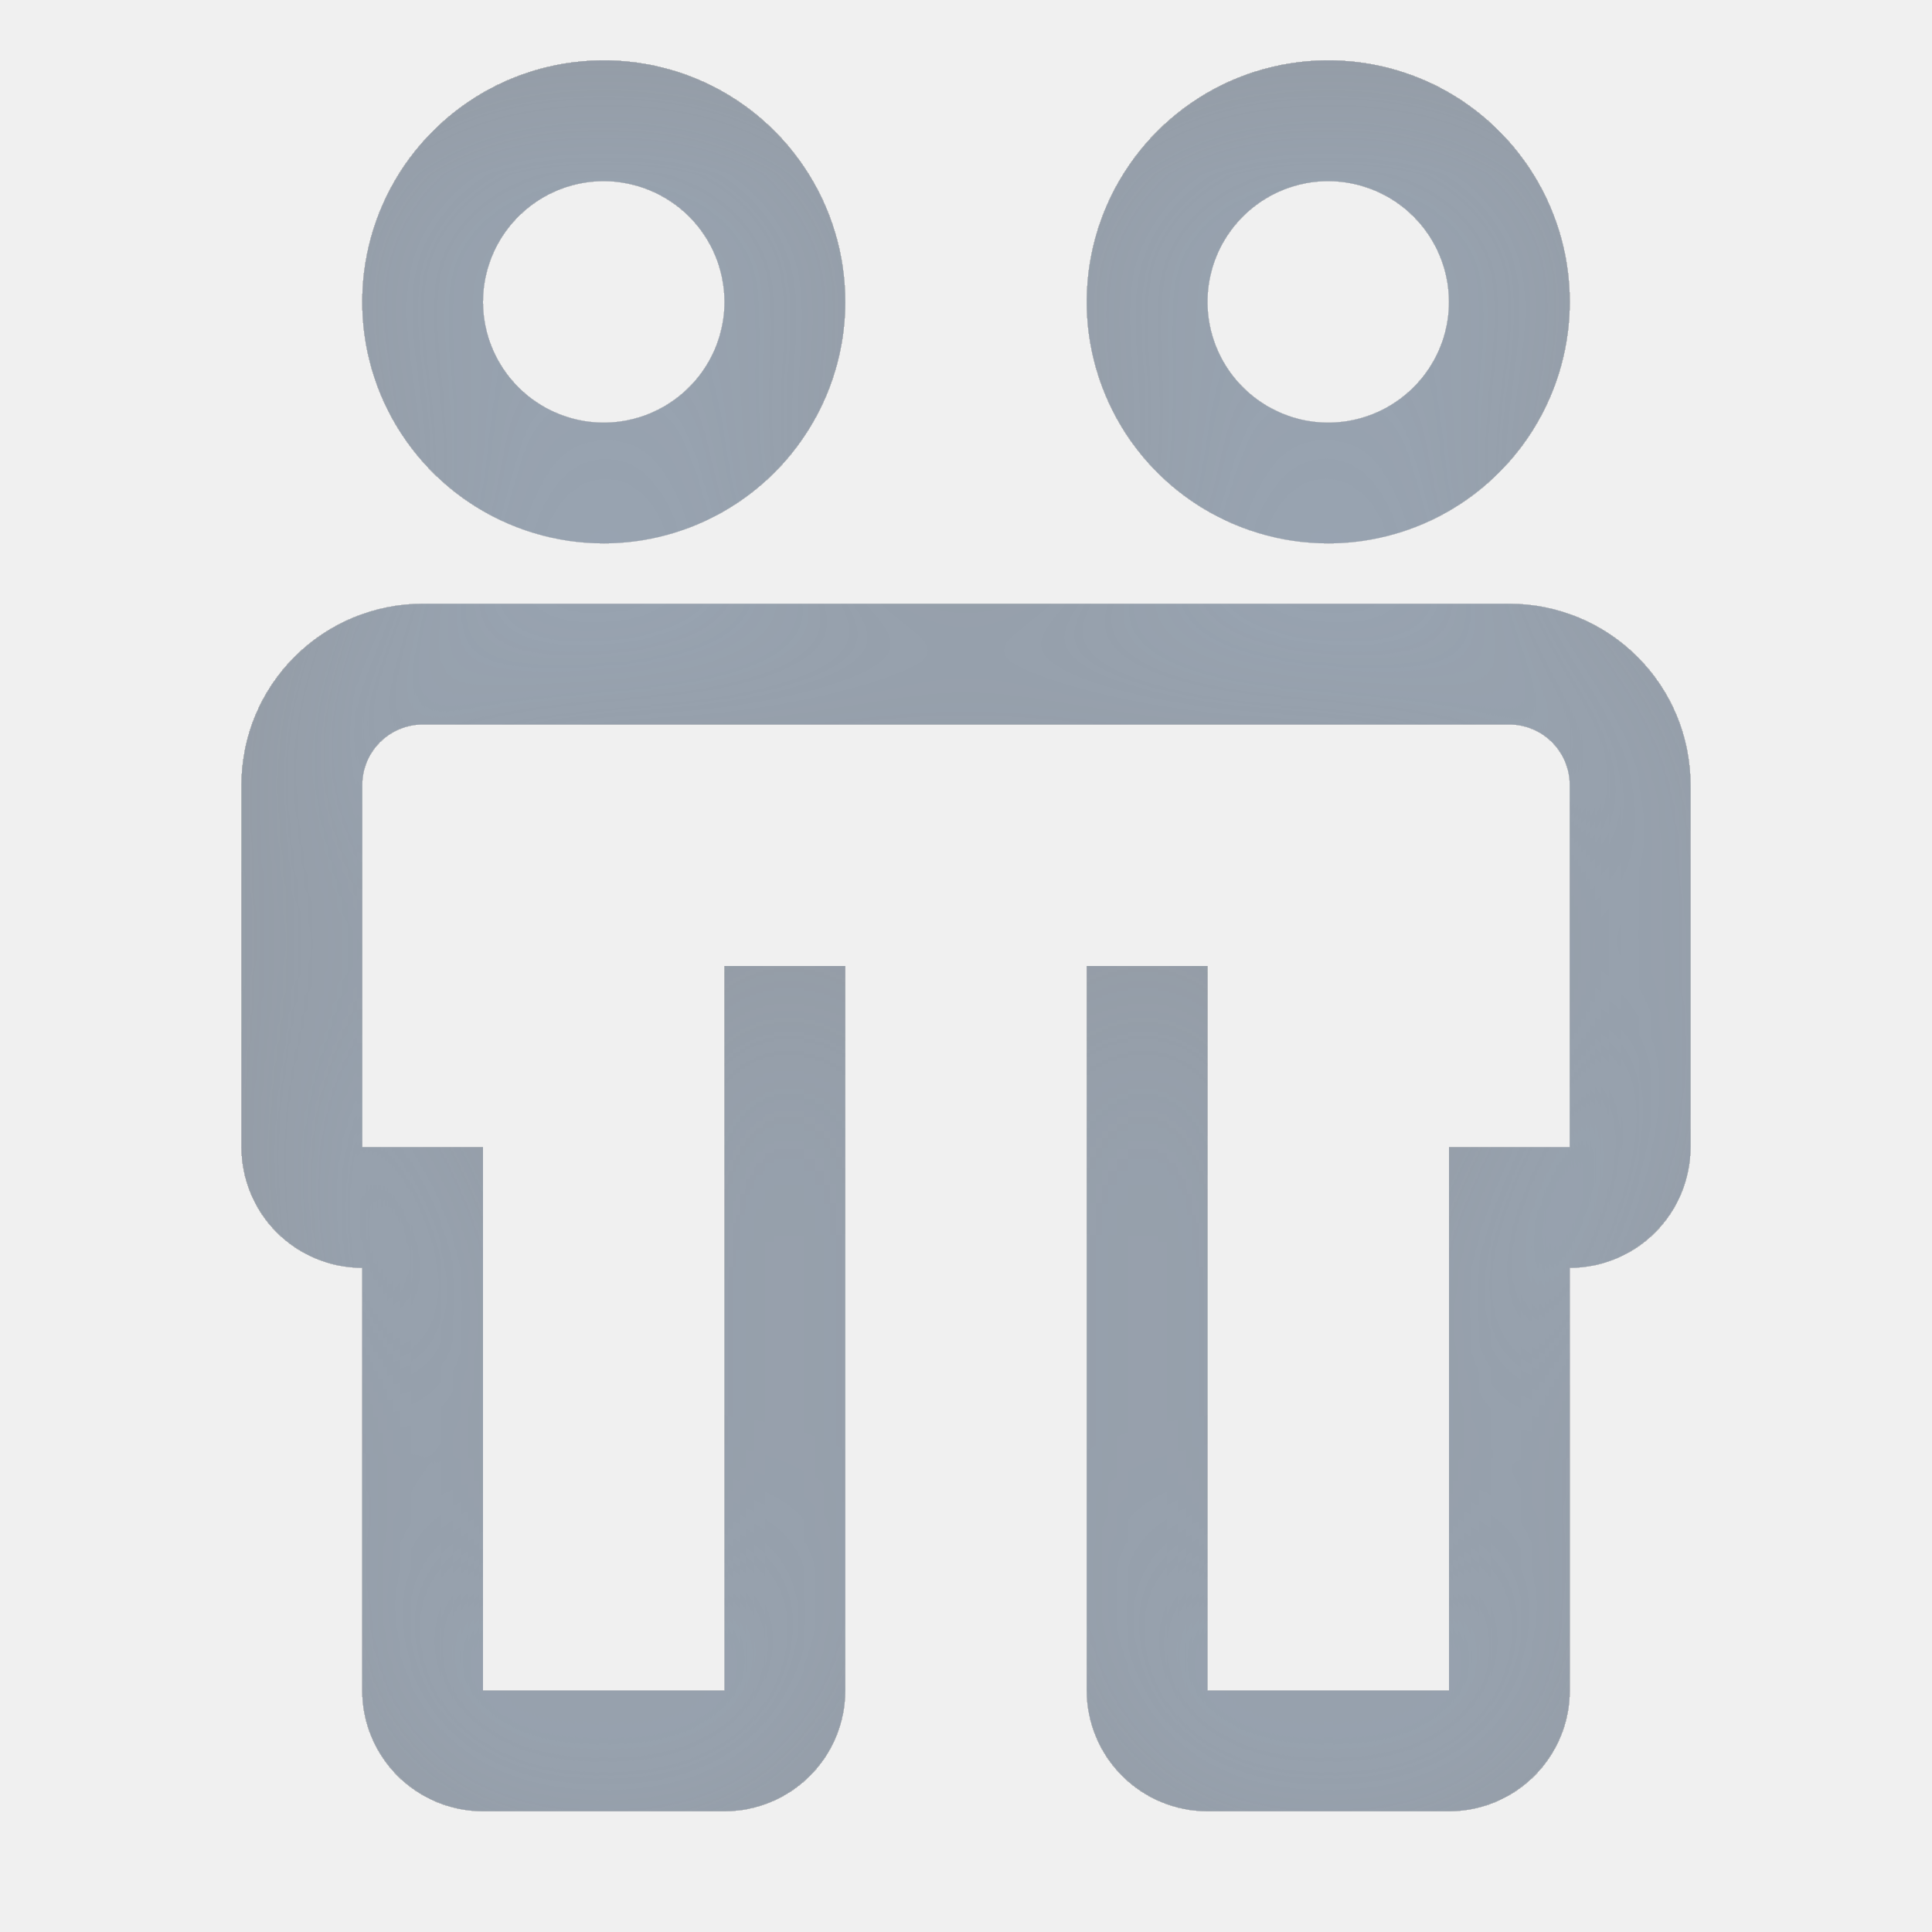
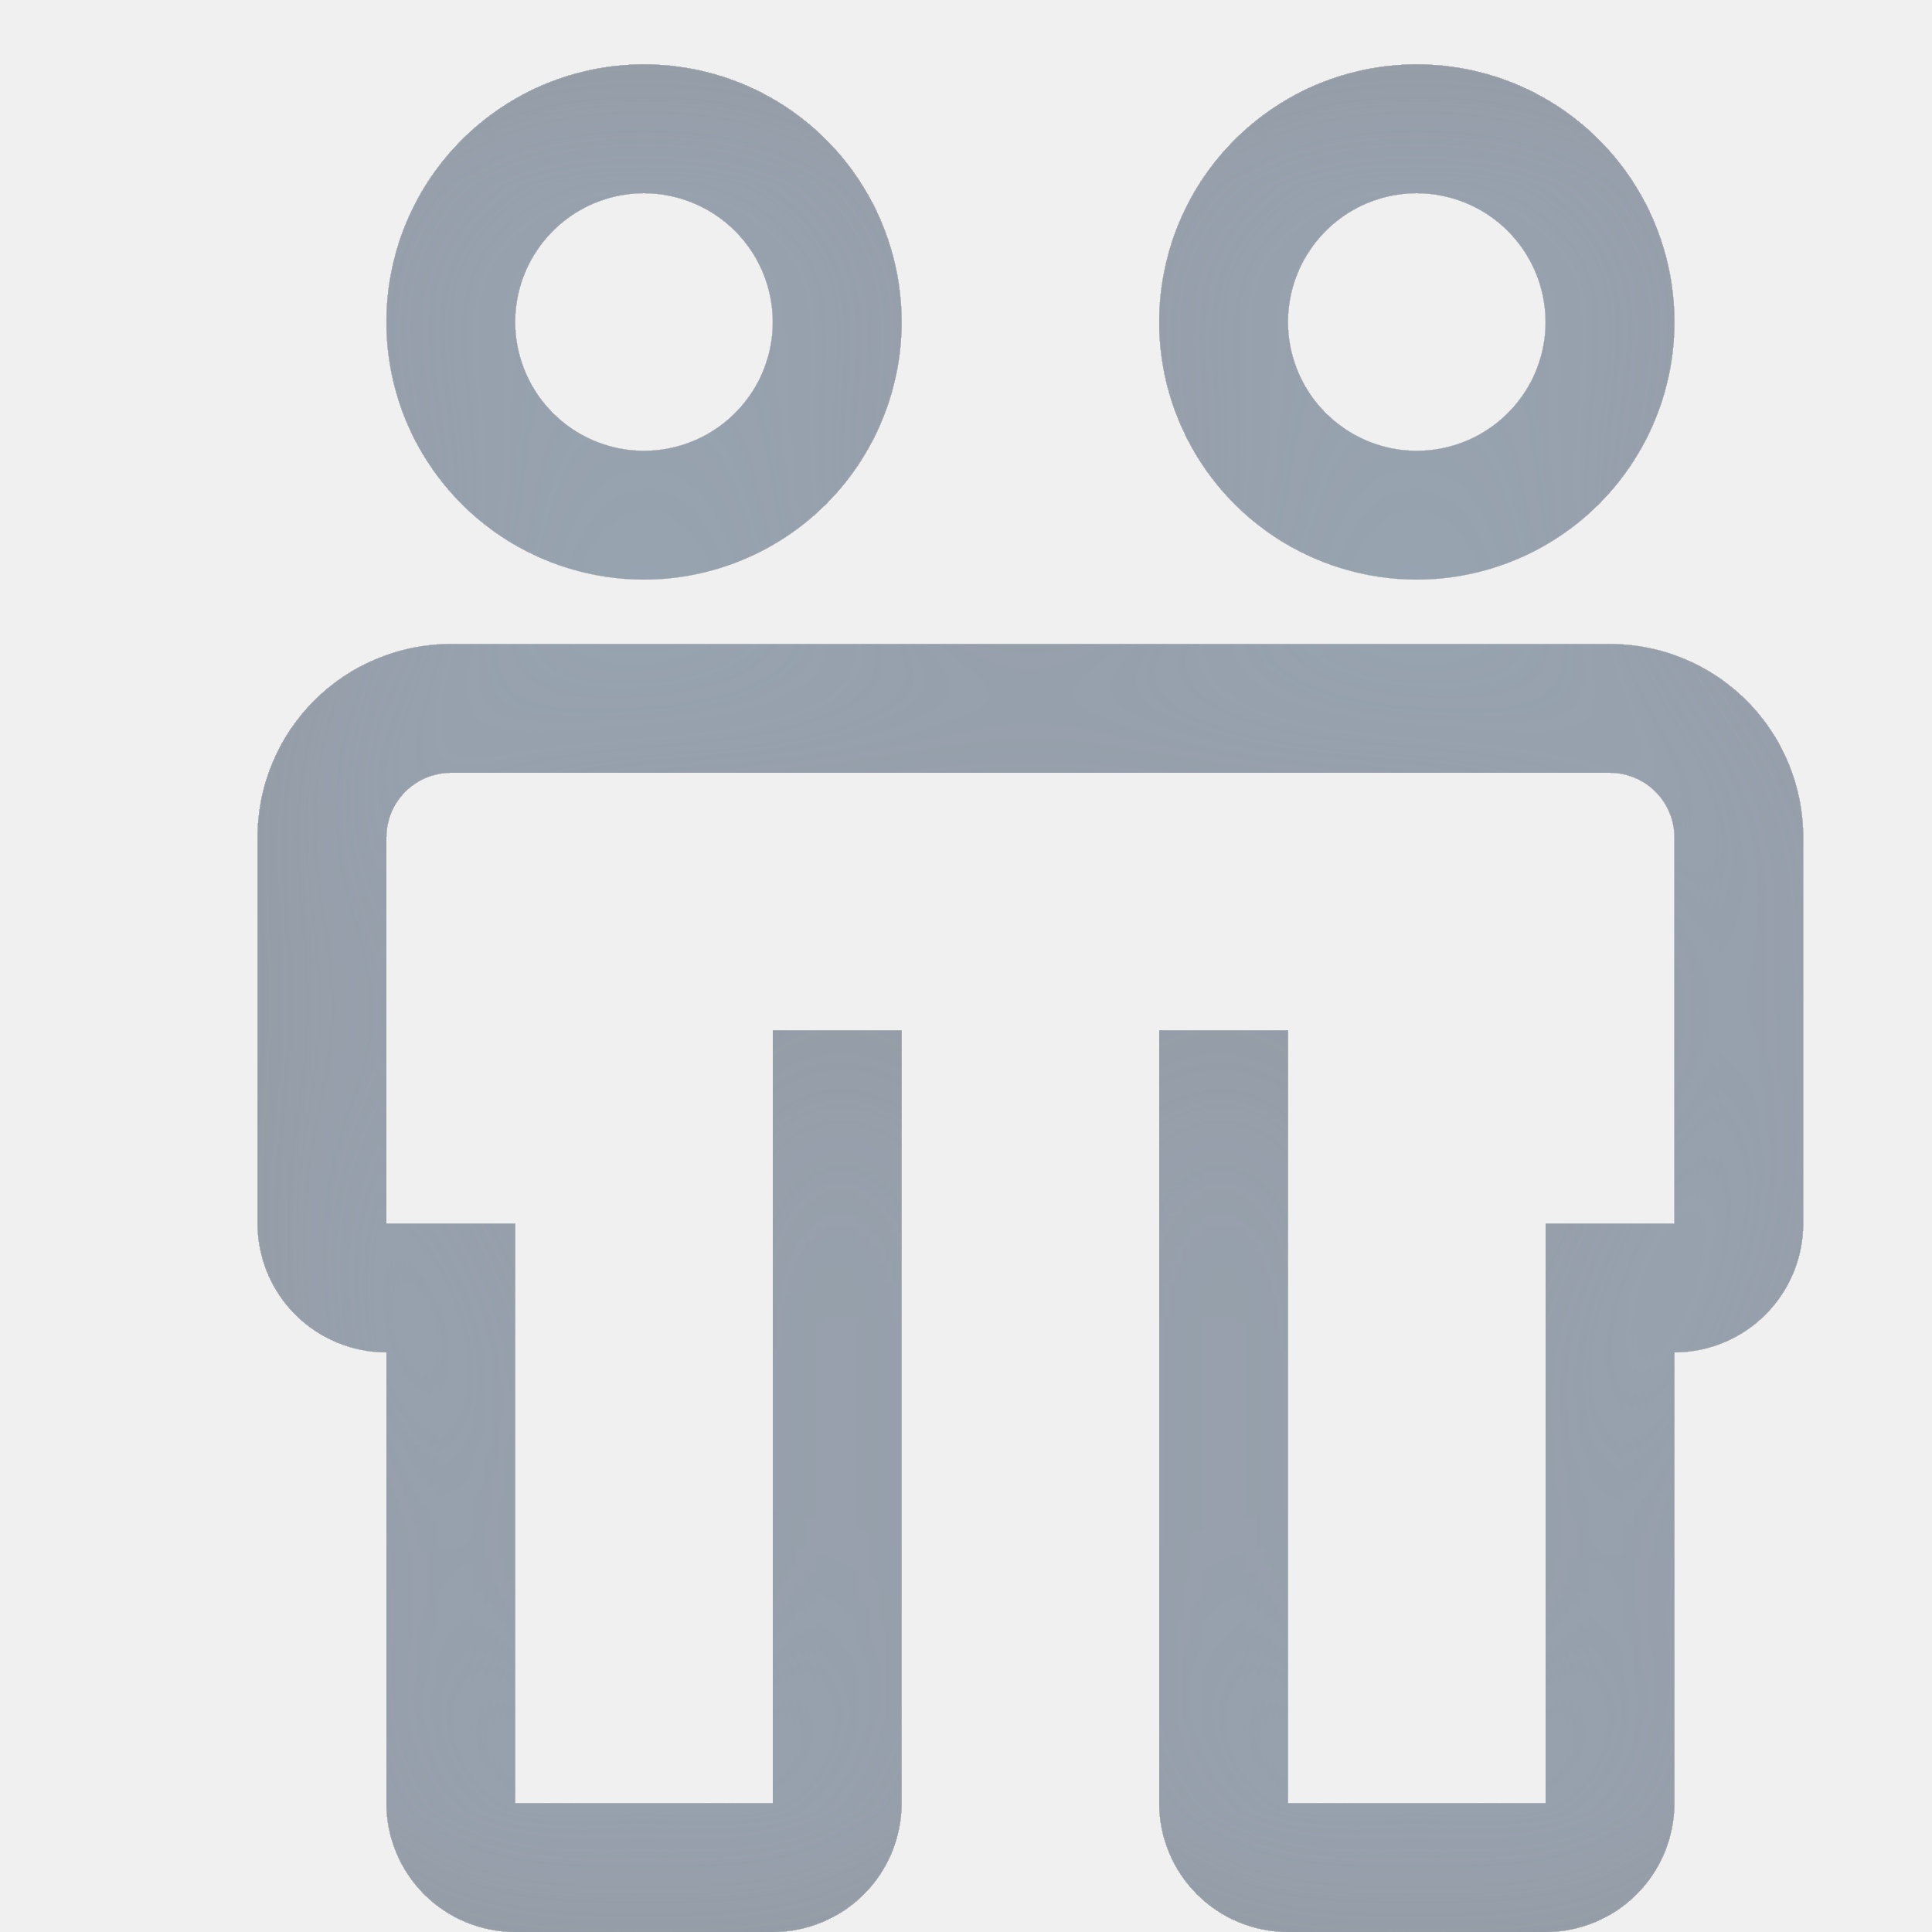
- <svg xmlns="http://www.w3.org/2000/svg" width="32" height="32" viewBox="0 0 32 32" fill="none">
+ <svg xmlns="http://www.w3.org/2000/svg" width="32" height="32" viewBox="0 0 30 30" fill="none">
  <g clip-path="url(#clip0_4_140)" filter="url(#filter0_i_4_140)">
    <path d="M25 10H7C6.205 10.001 5.442 10.317 4.88 10.88C4.317 11.442 4.001 12.205 4 13V19C4.001 19.53 4.212 20.039 4.586 20.413C4.961 20.788 5.47 20.999 6 21V28C6.001 28.53 6.212 29.039 6.586 29.413C6.961 29.788 7.47 29.999 8 30H12C12.53 29.999 13.039 29.788 13.414 29.413C13.789 29.039 13.999 28.53 14 28V16H12V28H8V19H6V13C6 12.735 6.106 12.481 6.293 12.293C6.481 12.106 6.735 12 7 12H25C25.265 12 25.519 12.106 25.707 12.293C25.894 12.481 26 12.735 26 13V19H24V28H20V16H18V28C18.001 28.53 18.212 29.039 18.587 29.413C18.961 29.788 19.47 29.999 20 30H24C24.53 29.999 25.039 29.788 25.413 29.413C25.788 29.039 25.999 28.53 26 28V21C26.53 20.999 27.039 20.788 27.413 20.413C27.788 20.039 27.999 19.53 28 19V13C27.999 12.205 27.683 11.442 27.12 10.88C26.558 10.317 25.795 10.001 25 10Z" fill="#9BA9BA" />
    <path d="M10 9C9.209 9 8.436 8.765 7.778 8.326C7.12 7.886 6.607 7.262 6.304 6.531C6.002 5.8 5.923 4.996 6.077 4.22C6.231 3.444 6.612 2.731 7.172 2.172C7.731 1.612 8.444 1.231 9.22 1.077C9.996 0.923 10.8 1.002 11.531 1.304C12.262 1.607 12.886 2.12 13.326 2.778C13.765 3.436 14 4.209 14 5C13.999 6.061 13.577 7.077 12.827 7.827C12.077 8.577 11.06 8.999 10 9ZM10 3C9.604 3 9.218 3.117 8.889 3.337C8.56 3.557 8.304 3.869 8.152 4.235C8.001 4.6 7.961 5.002 8.038 5.39C8.116 5.778 8.306 6.135 8.586 6.414C8.865 6.694 9.222 6.884 9.61 6.962C9.998 7.039 10.4 6.999 10.765 6.848C11.131 6.696 11.443 6.44 11.663 6.111C11.883 5.782 12 5.396 12 5C11.999 4.47 11.789 3.961 11.414 3.586C11.039 3.212 10.53 3.001 10 3Z" fill="#9BA9BA" />
    <path d="M22 9C21.209 9 20.436 8.765 19.778 8.326C19.12 7.886 18.607 7.262 18.305 6.531C18.002 5.8 17.922 4.996 18.077 4.22C18.231 3.444 18.612 2.731 19.172 2.172C19.731 1.612 20.444 1.231 21.22 1.077C21.996 0.923 22.8 1.002 23.531 1.304C24.262 1.607 24.886 2.12 25.326 2.778C25.765 3.436 26 4.209 26 5C25.999 6.061 25.577 7.077 24.827 7.827C24.077 8.577 23.061 8.999 22 9ZM22 3C21.604 3 21.218 3.117 20.889 3.337C20.56 3.557 20.304 3.869 20.152 4.235C20.001 4.6 19.961 5.002 20.038 5.39C20.116 5.778 20.306 6.135 20.586 6.414C20.866 6.694 21.222 6.884 21.61 6.962C21.998 7.039 22.4 6.999 22.765 6.848C23.131 6.696 23.443 6.44 23.663 6.111C23.883 5.782 24 5.396 24 5C23.999 4.47 23.788 3.961 23.413 3.586C23.039 3.212 22.53 3.001 22 3Z" fill="#9BA9BA" />
  </g>
  <defs>
    <filter id="filter0_i_4_140" x="0" y="0" width="32" height="32" filter-units="userSpaceOnUse" color-interpolation-filters="sRGB">
      <feFlood flood-opacity="0" result="BackgroundImageFix" />
      <feBlend mode="normal" in="SourceGraphic" in2="BackgroundImageFix" result="shape" />
      <feColorMatrix in="SourceAlpha" type="matrix" values="0 0 0 0 0 0 0 0 0 0 0 0 0 0 0 0 0 0 127 0" result="hardAlpha" />
      <feOffset />
      <feGaussianBlur stdDeviation="2" />
      <feComposite in2="hardAlpha" operator="arithmetic" k2="-1" k3="1" />
      <feColorMatrix type="matrix" values="0 0 0 0 0.55 0 0 0 0 0.55 0 0 0 0 0.55 0 0 0 0.5 0" />
      <feBlend mode="normal" in2="shape" result="effect1_innerShadow_4_140" />
    </filter>
    <clipPath id="clip0_4_140">
      <rect width="32" height="32" fill="white" />
    </clipPath>
  </defs>
</svg>
